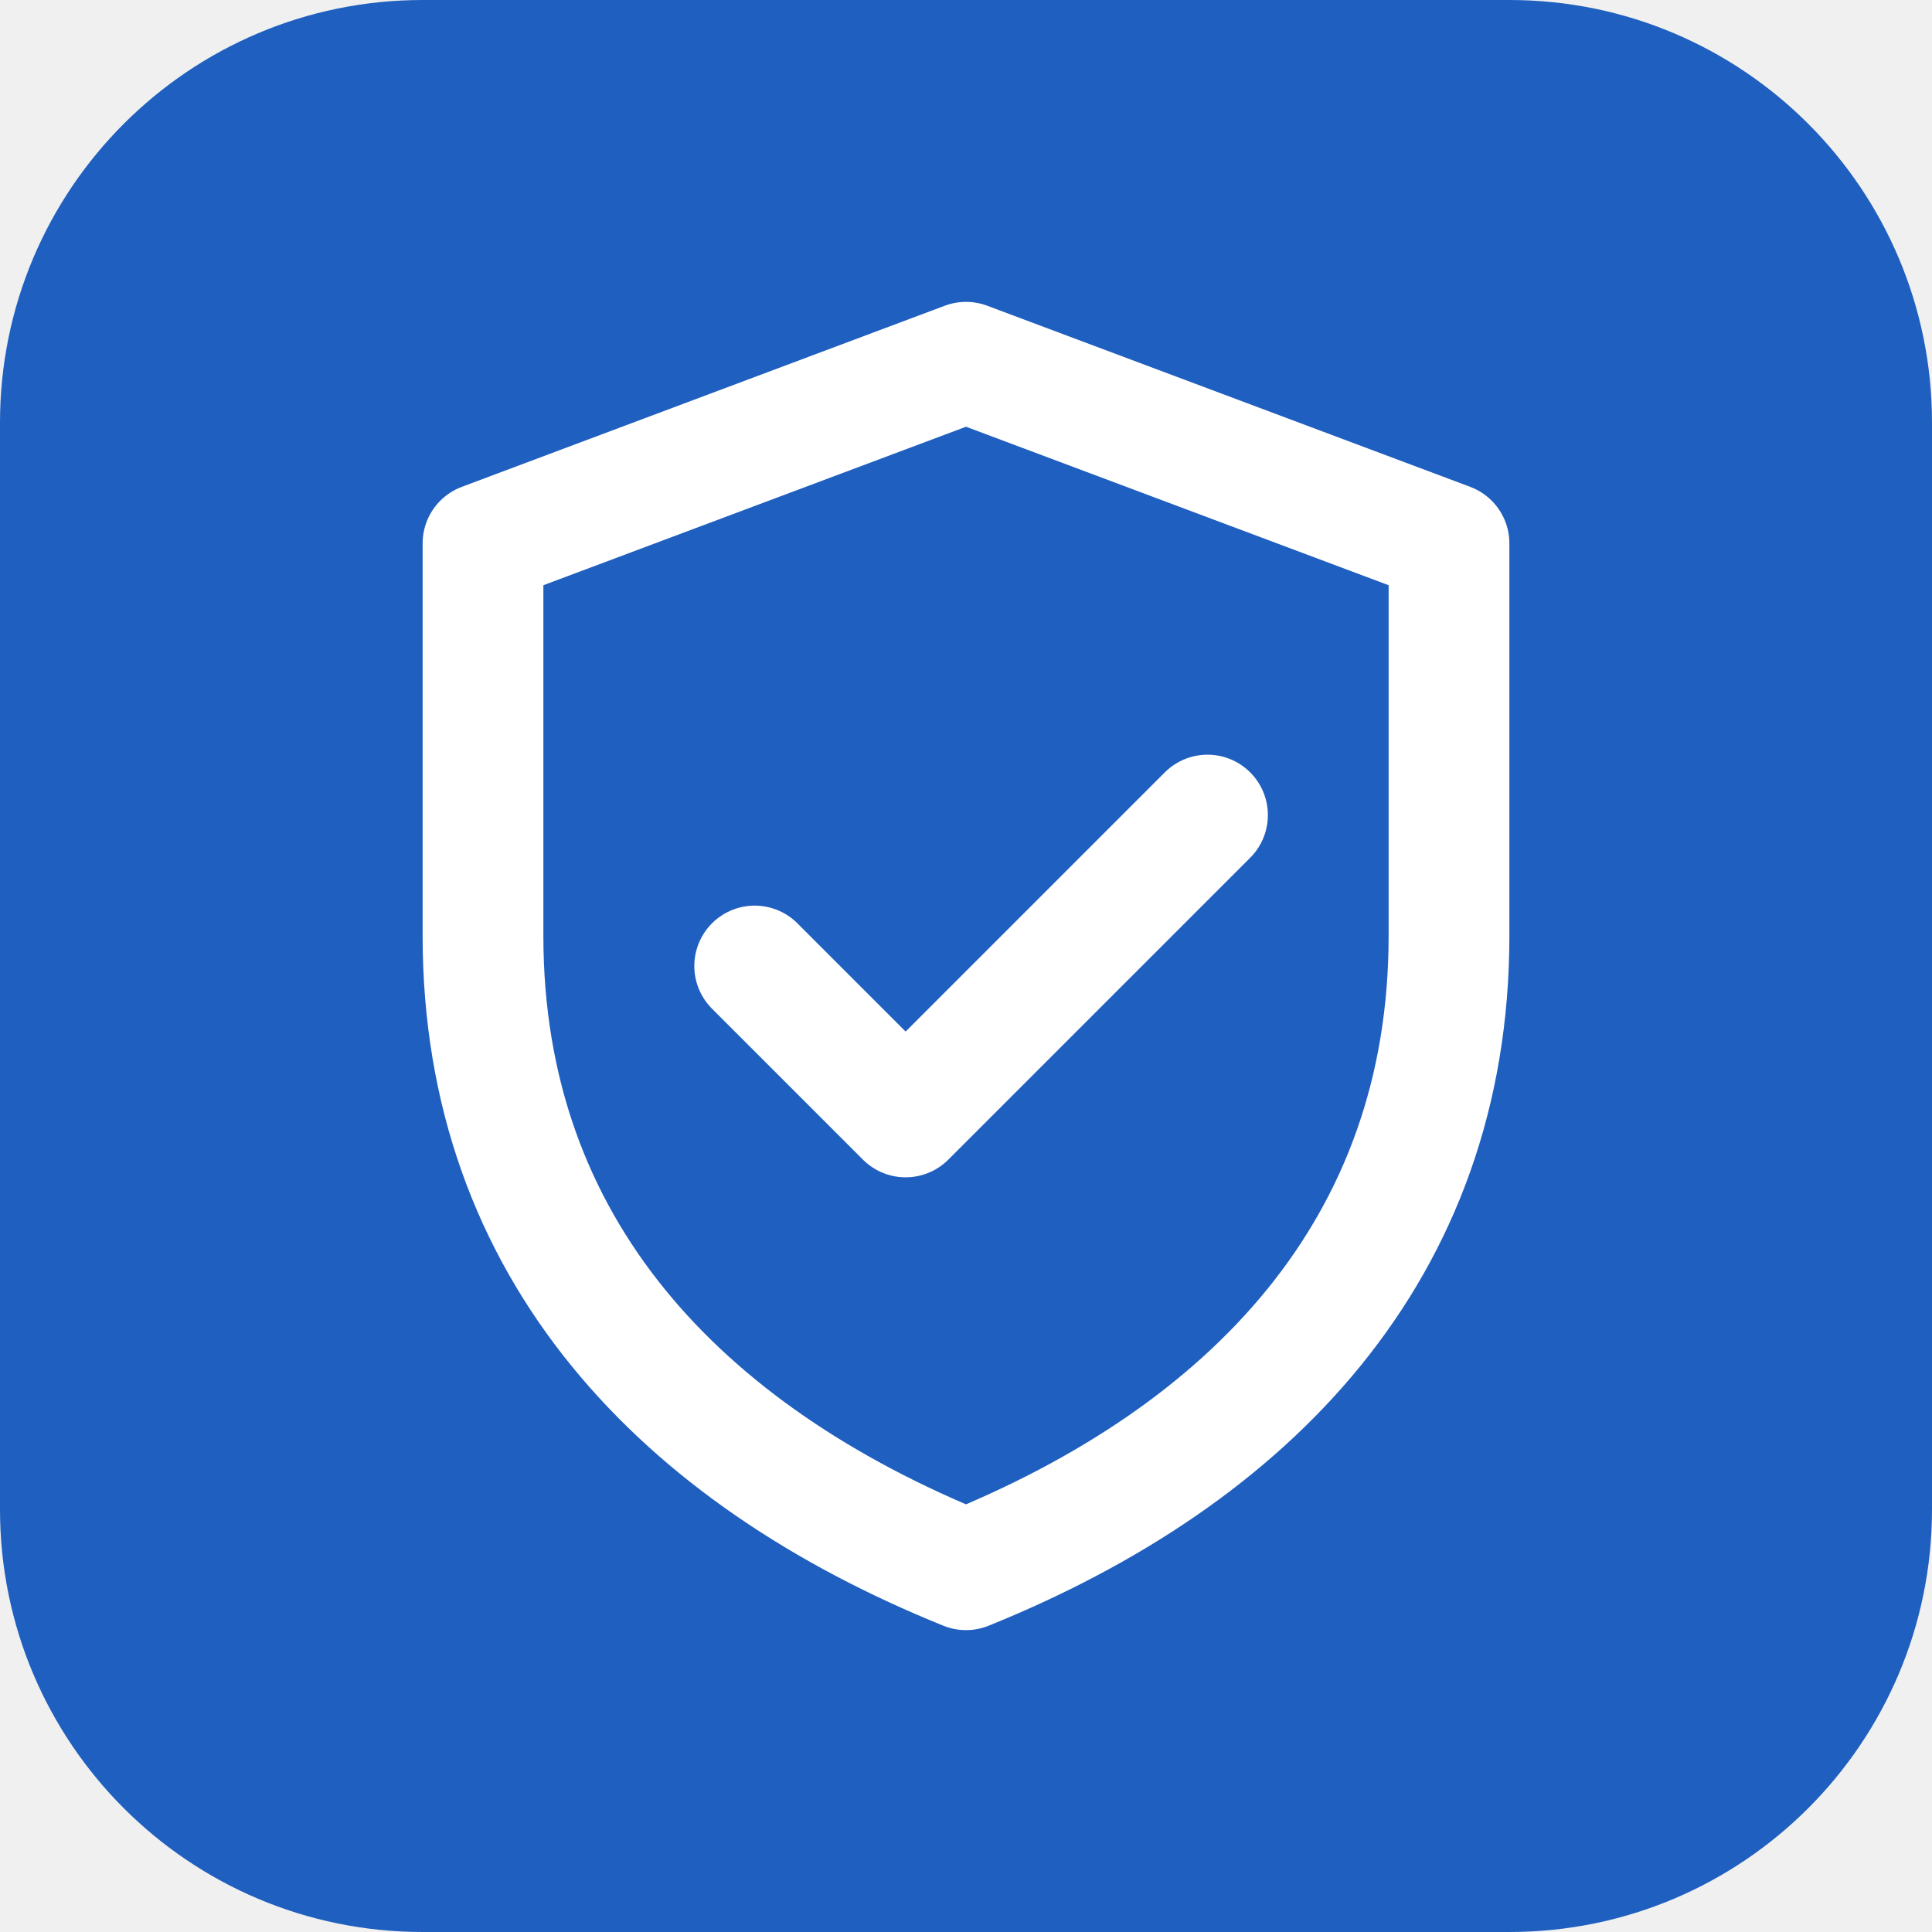
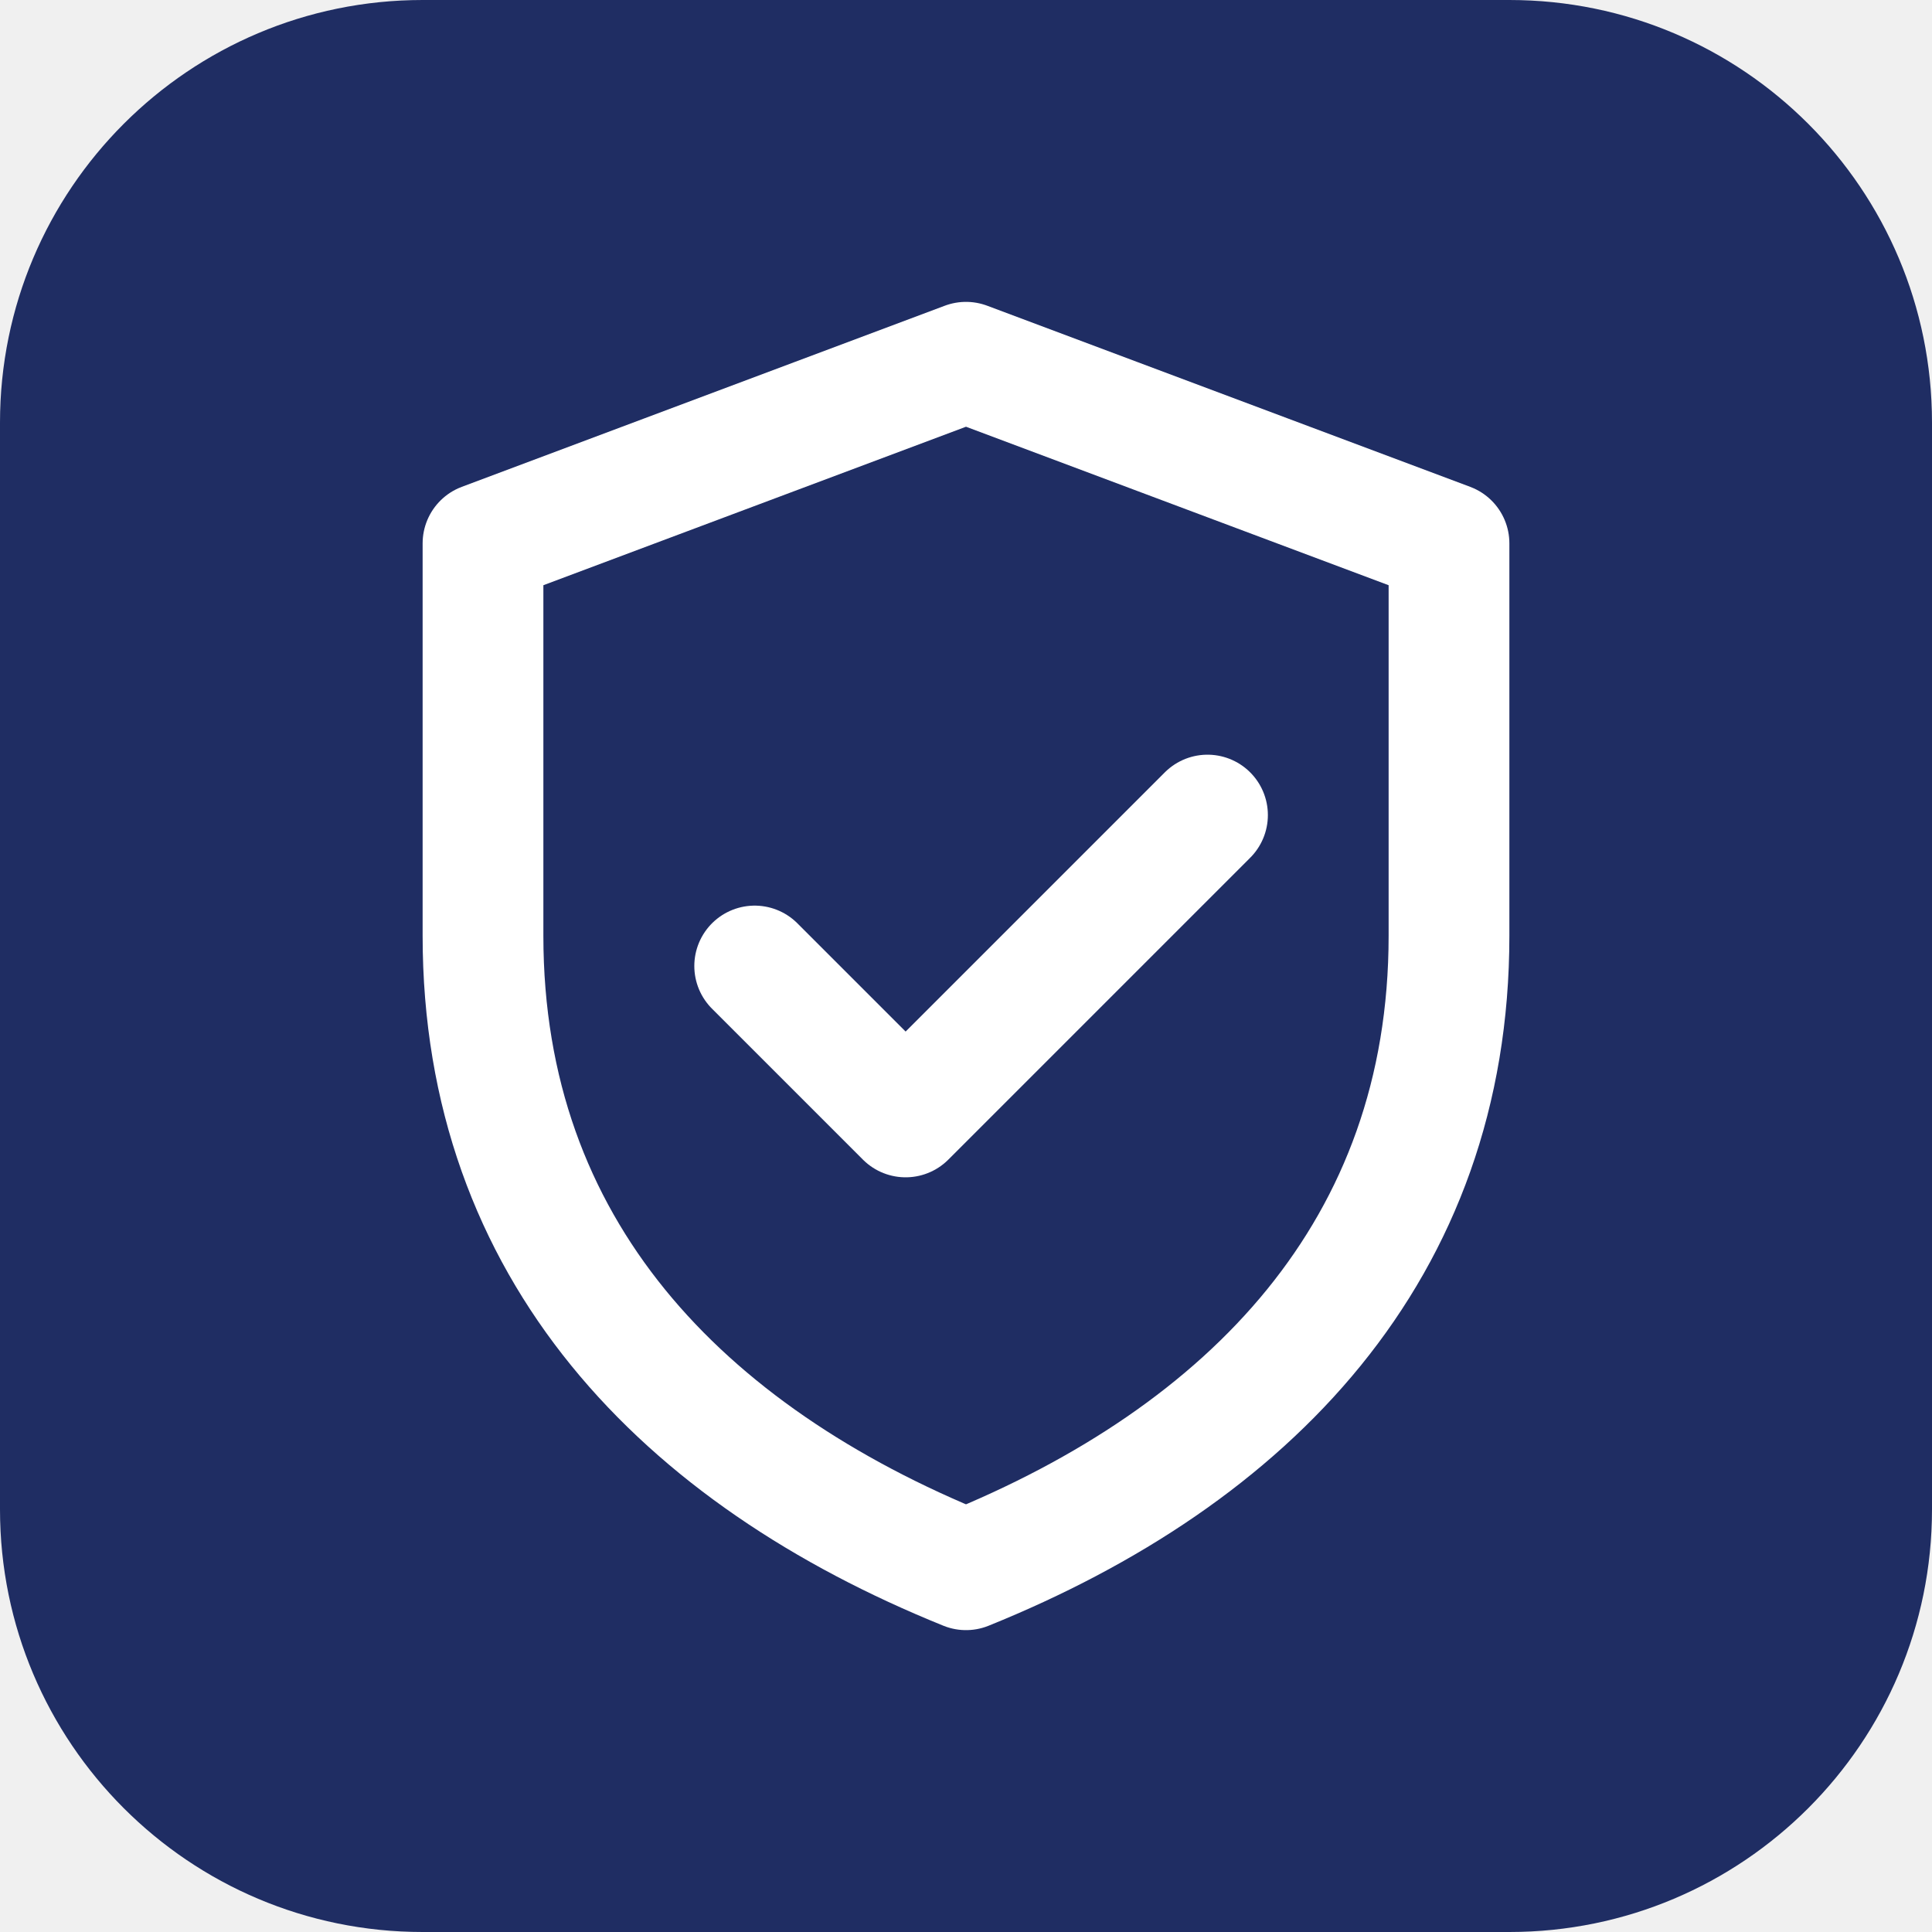
<svg xmlns="http://www.w3.org/2000/svg" viewBox="0 0 32 32" width="32" height="32">
-   <rect width="32" height="32" rx="7" fill="#1f5fbf" />
+   <rect width="32" height="32" rx="7" fill="#1f2d63" />
  <path d="M16 6l8 3v6.5c0 5.2-3.3 8.6-8 10.5-4.7-1.9-8-5.3-8-10.5V9z" fill="none" stroke="#ffffff" stroke-width="2" stroke-linejoin="round" />
  <path d="M12.5 16l2.5 2.5 5-5" fill="none" stroke="#ffffff" stroke-width="2" stroke-linecap="round" stroke-linejoin="round" />
</svg>
